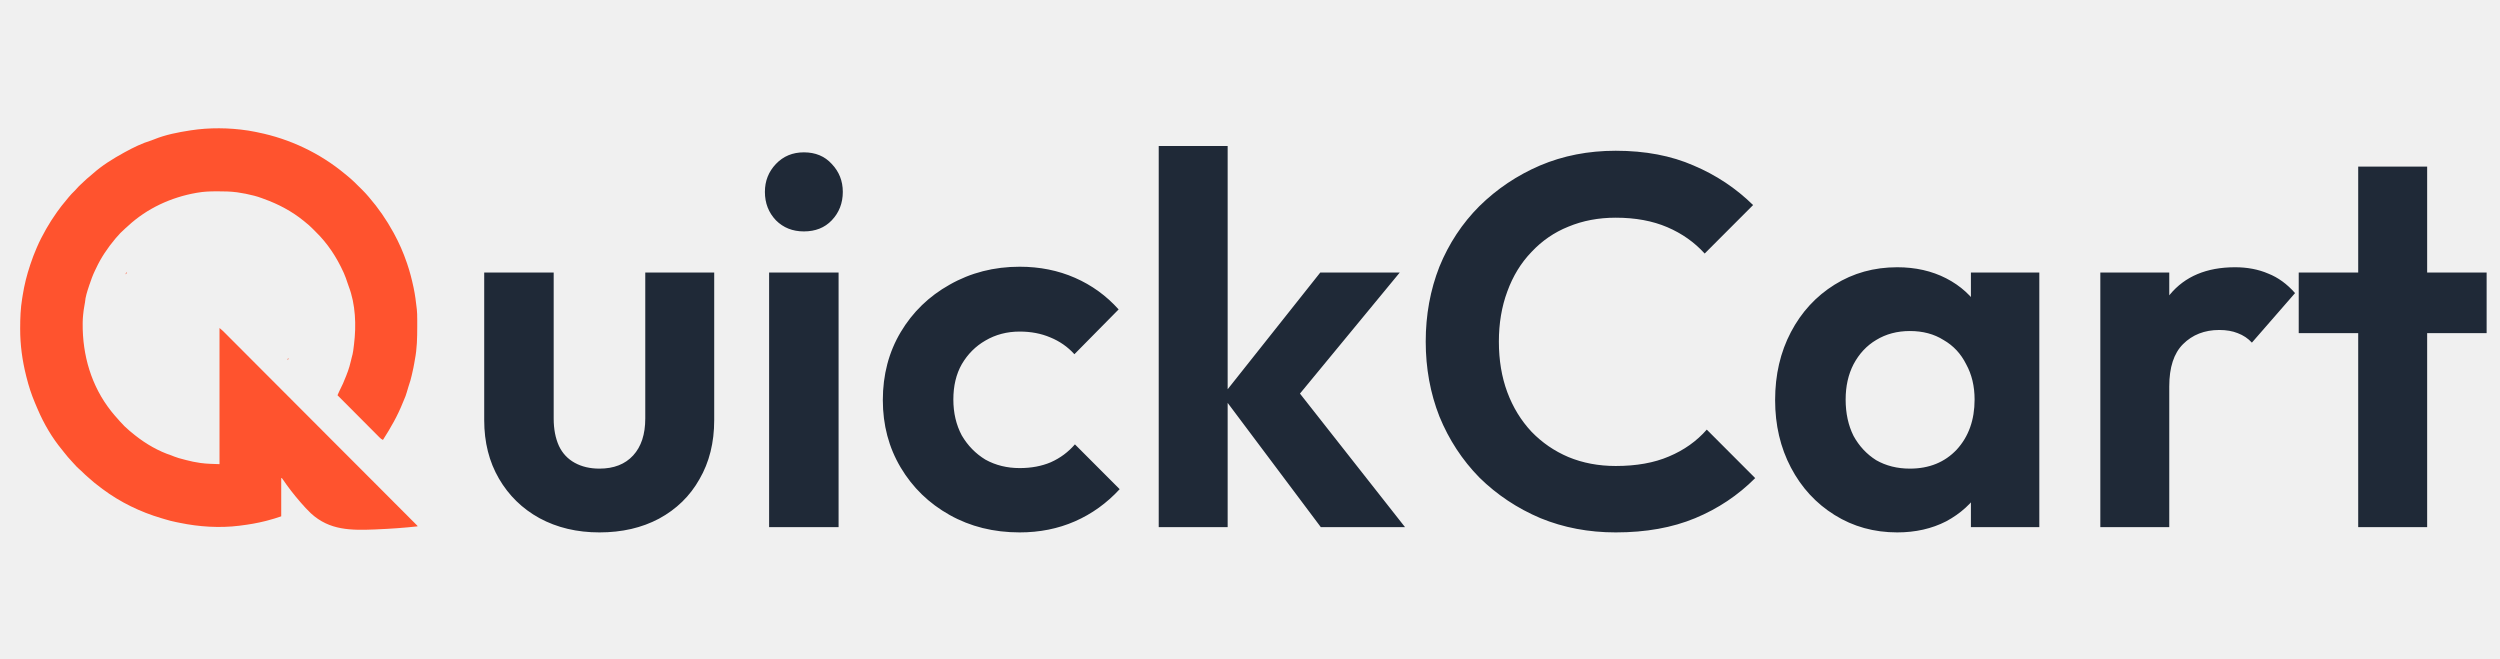
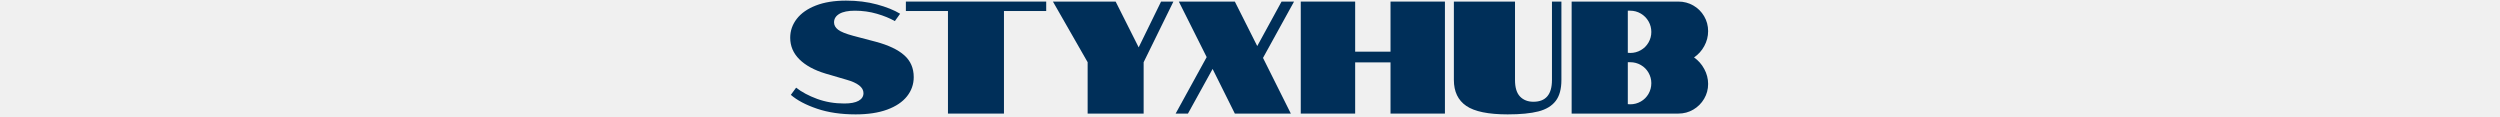
- <svg xmlns="http://www.w3.org/2000/svg" width="129" height="34" viewBox="0 0 129 34" fill="none">
-   <path d="M30.933 27.472C29.774 27.472 28.742 27.227 27.837 26.737C26.95 26.248 26.253 25.568 25.746 24.697C25.239 23.827 24.985 22.821 24.985 21.678V14.062H28.57V21.597C28.57 22.141 28.661 22.612 28.842 23.011C29.023 23.392 29.294 23.682 29.656 23.881C30.019 24.081 30.444 24.181 30.933 24.181C31.675 24.181 32.255 23.954 32.671 23.501C33.087 23.047 33.296 22.413 33.296 21.597V14.062H36.853V21.678C36.853 22.839 36.6 23.854 36.093 24.725C35.604 25.595 34.907 26.275 34.002 26.765C33.115 27.236 32.092 27.472 30.933 27.472ZM39.686 27.2V14.062H43.271V27.2H39.686ZM41.479 11.941C40.9 11.941 40.42 11.75 40.039 11.369C39.659 10.97 39.469 10.481 39.469 9.901C39.469 9.338 39.659 8.858 40.039 8.459C40.42 8.06 40.9 7.861 41.479 7.861C42.076 7.861 42.556 8.06 42.918 8.459C43.298 8.858 43.489 9.338 43.489 9.901C43.489 10.481 43.298 10.97 42.918 11.369C42.556 11.75 42.076 11.941 41.479 11.941ZM52.615 27.472C51.275 27.472 50.071 27.173 49.003 26.574C47.935 25.976 47.093 25.16 46.477 24.126C45.862 23.093 45.554 21.932 45.554 20.645C45.554 19.339 45.862 18.169 46.477 17.136C47.093 16.102 47.935 15.286 49.003 14.688C50.089 14.071 51.293 13.763 52.615 13.763C53.647 13.763 54.597 13.953 55.466 14.334C56.336 14.715 57.087 15.259 57.721 15.966L55.439 18.278C55.095 17.897 54.679 17.607 54.19 17.408C53.719 17.208 53.194 17.109 52.615 17.109C51.963 17.109 51.375 17.263 50.85 17.571C50.343 17.861 49.935 18.269 49.627 18.795C49.338 19.303 49.193 19.91 49.193 20.617C49.193 21.306 49.338 21.923 49.627 22.467C49.935 22.993 50.343 23.41 50.85 23.718C51.375 24.008 51.963 24.153 52.615 24.153C53.212 24.153 53.746 24.054 54.217 23.854C54.706 23.637 55.122 23.328 55.466 22.929L57.775 25.241C57.105 25.967 56.336 26.52 55.466 26.901C54.597 27.281 53.647 27.472 52.615 27.472ZM68.154 27.2L63.076 20.427L68.127 14.062H72.228L66.308 21.243L66.443 19.502L72.499 27.2H68.154ZM59.79 27.2V7.534H63.347V27.2H59.79ZM83.371 27.472C81.977 27.472 80.683 27.227 79.488 26.737C78.293 26.23 77.243 25.532 76.338 24.643C75.45 23.736 74.762 22.685 74.273 21.488C73.803 20.291 73.567 19.003 73.567 17.625C73.567 16.247 73.803 14.96 74.273 13.763C74.762 12.566 75.45 11.524 76.338 10.635C77.243 9.746 78.284 9.048 79.461 8.541C80.656 8.033 81.959 7.779 83.371 7.779C84.892 7.779 86.232 8.033 87.391 8.541C88.549 9.03 89.572 9.71 90.46 10.581L87.961 13.083C87.436 12.503 86.793 12.049 86.033 11.723C85.272 11.397 84.385 11.233 83.371 11.233C82.484 11.233 81.669 11.387 80.927 11.696C80.203 11.986 79.569 12.421 79.026 13.001C78.483 13.563 78.067 14.243 77.777 15.041C77.487 15.821 77.342 16.682 77.342 17.625C77.342 18.586 77.487 19.457 77.777 20.237C78.067 21.016 78.483 21.696 79.026 22.277C79.569 22.839 80.203 23.274 80.927 23.582C81.669 23.89 82.484 24.045 83.371 24.045C84.44 24.045 85.354 23.881 86.114 23.555C86.893 23.229 87.545 22.766 88.07 22.168L90.568 24.67C89.681 25.559 88.649 26.248 87.472 26.737C86.295 27.227 84.928 27.472 83.371 27.472ZM97.897 27.472C96.702 27.472 95.625 27.173 94.665 26.574C93.705 25.976 92.954 25.16 92.411 24.126C91.868 23.093 91.596 21.932 91.596 20.645C91.596 19.339 91.868 18.169 92.411 17.136C92.954 16.102 93.705 15.286 94.665 14.688C95.625 14.089 96.702 13.79 97.897 13.79C98.838 13.79 99.68 13.981 100.422 14.361C101.165 14.742 101.753 15.277 102.188 15.966C102.64 16.637 102.885 17.399 102.921 18.251V22.984C102.885 23.854 102.64 24.625 102.188 25.296C101.753 25.967 101.165 26.502 100.422 26.901C99.68 27.281 98.838 27.472 97.897 27.472ZM98.549 24.181C99.544 24.181 100.35 23.854 100.966 23.201C101.581 22.53 101.889 21.669 101.889 20.617C101.889 19.928 101.744 19.321 101.454 18.795C101.183 18.251 100.794 17.834 100.287 17.544C99.798 17.235 99.219 17.081 98.549 17.081C97.897 17.081 97.317 17.235 96.81 17.544C96.322 17.834 95.932 18.251 95.643 18.795C95.371 19.321 95.235 19.928 95.235 20.617C95.235 21.325 95.371 21.95 95.643 22.494C95.932 23.02 96.322 23.437 96.81 23.745C97.317 24.035 97.897 24.181 98.549 24.181ZM101.699 27.2V23.664L102.269 20.454L101.699 17.299V14.062H105.229V27.2H101.699ZM108.377 27.2V14.062H111.934V27.2H108.377ZM111.934 19.937L110.549 19.013C110.712 17.399 111.183 16.129 111.962 15.205C112.74 14.262 113.863 13.79 115.329 13.79C115.963 13.79 116.533 13.899 117.04 14.117C117.547 14.316 118.009 14.652 118.425 15.123L116.198 17.68C115.999 17.462 115.755 17.299 115.465 17.19C115.194 17.081 114.877 17.027 114.515 17.027C113.754 17.027 113.129 17.272 112.641 17.761C112.17 18.233 111.934 18.958 111.934 19.937ZM121.683 27.2V8.595H125.241V27.2H121.683ZM118.614 17.19V14.062H128.31V17.19H118.614Z" fill="#1F2937" />
-   <mask id="mask0_3277_1003" style="mask-type:luminance" maskUnits="userSpaceOnUse" x="0" y="5" width="23" height="24">
-     <path d="M22.632 5.667H0V28.334H22.632V5.667Z" fill="white" />
-   </mask>
-   <g mask="url(#mask0_3277_1003)">
-     <path d="M12.769 6.732C12.791 6.735 12.814 6.739 12.837 6.742C12.953 6.76 13.067 6.781 13.181 6.805C13.225 6.815 13.269 6.824 13.313 6.833C14.947 7.163 16.503 7.897 17.787 8.964C17.819 8.991 17.852 9.018 17.886 9.044C18.155 9.259 18.399 9.504 18.643 9.748C18.662 9.766 18.68 9.785 18.7 9.805C18.807 9.912 18.909 10.021 19.007 10.137C19.022 10.154 19.022 10.154 19.037 10.172C19.521 10.733 19.942 11.339 20.297 11.99C20.309 12.011 20.32 12.031 20.332 12.053C20.591 12.53 20.811 13.027 20.986 13.542C20.993 13.563 21.001 13.585 21.009 13.607C21.142 13.996 21.244 14.389 21.33 14.791C21.334 14.812 21.339 14.832 21.343 14.853C21.418 15.202 21.462 15.557 21.502 15.912C21.504 15.927 21.506 15.943 21.508 15.959C21.526 16.117 21.527 16.274 21.528 16.434C21.528 16.463 21.528 16.493 21.529 16.523C21.529 16.617 21.529 16.712 21.529 16.806C21.529 16.822 21.529 16.838 21.529 16.855C21.53 17.424 21.519 17.984 21.41 18.545C21.397 18.615 21.385 18.684 21.374 18.754C21.349 18.909 21.314 19.061 21.28 19.213C21.268 19.263 21.257 19.312 21.246 19.362C21.205 19.545 21.156 19.721 21.093 19.898C21.079 19.945 21.064 19.991 21.05 20.037C21.043 20.06 21.036 20.084 21.029 20.108C21.014 20.155 21 20.204 20.986 20.252C20.95 20.373 20.912 20.489 20.858 20.603C20.836 20.652 20.816 20.701 20.796 20.751C20.523 21.442 20.16 22.077 19.76 22.7C19.684 22.667 19.636 22.624 19.578 22.566C19.558 22.547 19.539 22.527 19.52 22.508C19.499 22.487 19.478 22.465 19.457 22.444C19.434 22.422 19.412 22.399 19.39 22.377C19.329 22.317 19.269 22.256 19.209 22.195C19.146 22.132 19.083 22.069 19.02 22.006C18.9 21.886 18.781 21.766 18.662 21.646C18.526 21.509 18.39 21.373 18.254 21.236C17.974 20.956 17.695 20.675 17.415 20.394C17.443 20.323 17.473 20.255 17.508 20.187C17.643 19.924 17.763 19.659 17.867 19.381C17.872 19.367 17.877 19.353 17.883 19.339C17.893 19.311 17.904 19.283 17.914 19.255C17.927 19.222 17.939 19.189 17.952 19.156C18.012 18.996 18.055 18.833 18.095 18.666C18.102 18.64 18.108 18.614 18.115 18.587C18.127 18.536 18.14 18.485 18.152 18.434C18.164 18.384 18.177 18.334 18.191 18.285C18.222 18.16 18.234 18.032 18.25 17.905C18.255 17.86 18.261 17.815 18.267 17.77C18.388 16.792 18.35 15.698 17.991 14.769C17.968 14.709 17.948 14.648 17.928 14.587C17.872 14.414 17.813 14.246 17.738 14.08C17.73 14.064 17.723 14.048 17.716 14.032C17.369 13.269 16.899 12.554 16.297 11.968C16.244 11.916 16.192 11.863 16.14 11.81C16.013 11.68 15.88 11.564 15.737 11.451C15.715 11.433 15.694 11.416 15.671 11.397C15.06 10.899 14.363 10.532 13.624 10.266C13.584 10.252 13.544 10.237 13.504 10.222C13.382 10.176 13.26 10.137 13.134 10.104C13.117 10.1 13.1 10.095 13.082 10.091C12.812 10.022 12.543 9.966 12.267 9.928C12.249 9.925 12.23 9.923 12.211 9.92C11.89 9.878 11.569 9.873 11.245 9.873C11.223 9.873 11.2 9.873 11.177 9.873C10.843 9.873 10.517 9.883 10.187 9.943C10.169 9.946 10.151 9.949 10.132 9.952C8.828 10.18 7.579 10.755 6.604 11.661C6.56 11.703 6.514 11.743 6.467 11.783C6.289 11.938 6.122 12.11 5.971 12.292C5.961 12.303 5.952 12.315 5.942 12.327C5.555 12.79 5.212 13.295 4.958 13.844C4.938 13.888 4.916 13.932 4.894 13.976C4.78 14.213 4.693 14.459 4.609 14.709C4.604 14.726 4.598 14.742 4.593 14.758C4.5 15.034 4.407 15.319 4.384 15.61C4.379 15.658 4.369 15.704 4.359 15.752C4.327 15.904 4.31 16.059 4.293 16.214C4.291 16.23 4.29 16.246 4.288 16.262C4.275 16.386 4.268 16.508 4.267 16.632C4.266 16.651 4.266 16.669 4.266 16.689C4.251 18.324 4.709 19.918 5.734 21.213C5.752 21.235 5.769 21.257 5.787 21.279C5.88 21.395 5.977 21.506 6.076 21.615C6.116 21.66 6.155 21.705 6.194 21.75C6.343 21.921 6.507 22.08 6.681 22.226C6.699 22.241 6.716 22.255 6.734 22.27C6.795 22.321 6.856 22.37 6.918 22.42C6.938 22.436 6.959 22.453 6.98 22.47C7.535 22.91 8.18 23.282 8.853 23.503C8.9 23.52 8.945 23.539 8.99 23.558C9.141 23.62 9.298 23.659 9.456 23.7C9.509 23.714 9.562 23.728 9.615 23.742C9.847 23.804 10.079 23.851 10.316 23.885C10.331 23.887 10.345 23.889 10.36 23.891C10.682 23.937 11 23.938 11.327 23.95C11.327 21.631 11.327 19.313 11.327 16.925C11.497 17.07 11.497 17.07 11.561 17.135C11.576 17.149 11.591 17.164 11.606 17.179C11.63 17.203 11.63 17.203 11.654 17.227C11.671 17.244 11.688 17.262 11.706 17.279C11.763 17.337 11.821 17.395 11.878 17.452C11.92 17.494 11.962 17.536 12.003 17.577C12.094 17.668 12.184 17.759 12.275 17.849C12.409 17.984 12.544 18.119 12.679 18.254C12.919 18.495 13.16 18.736 13.4 18.977C13.611 19.187 13.821 19.398 14.031 19.609C14.052 19.63 14.052 19.63 14.073 19.651C14.13 19.708 14.187 19.764 14.243 19.821C14.774 20.353 15.305 20.885 15.836 21.417C16.308 21.89 16.78 22.363 17.252 22.836C17.783 23.367 18.313 23.898 18.843 24.429C18.899 24.485 18.956 24.542 19.012 24.599C19.026 24.613 19.04 24.627 19.055 24.641C19.265 24.852 19.475 25.062 19.686 25.273C19.924 25.512 20.163 25.752 20.402 25.991C20.536 26.125 20.67 26.259 20.804 26.393C20.893 26.483 20.982 26.572 21.072 26.662C21.122 26.713 21.173 26.764 21.224 26.815C21.279 26.869 21.334 26.924 21.389 26.979C21.404 26.995 21.421 27.011 21.437 27.028C21.452 27.042 21.466 27.057 21.481 27.072C21.5 27.09 21.5 27.09 21.519 27.11C21.545 27.139 21.545 27.139 21.545 27.16C20.845 27.237 20.145 27.287 19.441 27.315C19.415 27.316 19.39 27.317 19.363 27.319C18.113 27.369 17.003 27.372 16.042 26.487C15.854 26.309 15.681 26.119 15.511 25.923C15.492 25.901 15.492 25.901 15.473 25.878C15.154 25.51 14.858 25.127 14.585 24.724C14.557 24.68 14.557 24.68 14.511 24.661C14.511 25.315 14.511 25.969 14.511 26.643C14.271 26.724 14.036 26.8 13.792 26.861C13.763 26.869 13.734 26.876 13.705 26.884C13.281 26.991 12.858 27.064 12.424 27.117C12.398 27.121 12.372 27.124 12.345 27.128C11.34 27.253 10.271 27.185 9.281 26.979C9.223 26.967 9.164 26.956 9.106 26.944C8.899 26.904 8.699 26.852 8.498 26.789C8.438 26.77 8.379 26.753 8.319 26.736C7.247 26.42 6.201 25.914 5.304 25.243C5.276 25.221 5.247 25.2 5.218 25.179C4.983 25.005 4.757 24.823 4.542 24.625C4.494 24.581 4.446 24.539 4.397 24.496C4.323 24.432 4.254 24.364 4.186 24.294C4.144 24.253 4.102 24.216 4.058 24.179C3.975 24.107 3.904 24.029 3.832 23.947C3.792 23.902 3.752 23.858 3.711 23.815C3.572 23.668 3.442 23.518 3.319 23.358C3.281 23.307 3.241 23.258 3.201 23.209C2.691 22.595 2.262 21.862 1.949 21.127C1.94 21.106 1.93 21.084 1.921 21.063C1.891 20.991 1.86 20.92 1.83 20.848C1.82 20.824 1.81 20.8 1.799 20.775C1.618 20.346 1.48 19.919 1.368 19.468C1.362 19.446 1.357 19.424 1.351 19.402C1.15 18.603 1.04 17.803 1.041 16.979C1.041 16.959 1.041 16.938 1.041 16.918C1.042 16.412 1.06 15.908 1.143 15.408C1.154 15.346 1.163 15.284 1.173 15.223C1.257 14.693 1.386 14.184 1.556 13.676C1.562 13.659 1.567 13.643 1.573 13.625C1.666 13.348 1.766 13.076 1.884 12.809C1.892 12.79 1.9 12.771 1.909 12.751C2.041 12.444 2.192 12.151 2.357 11.861C2.369 11.841 2.38 11.821 2.391 11.8C2.553 11.517 2.727 11.243 2.917 10.977C2.935 10.951 2.935 10.951 2.954 10.924C3.096 10.727 3.241 10.534 3.401 10.35C3.451 10.292 3.498 10.232 3.546 10.172C3.641 10.054 3.746 9.949 3.854 9.844C3.931 9.768 4.002 9.691 4.071 9.609C4.106 9.57 4.143 9.536 4.183 9.502C4.243 9.451 4.299 9.399 4.354 9.342C4.438 9.257 4.529 9.182 4.622 9.107C4.674 9.064 4.725 9.02 4.775 8.975C5.259 8.54 5.833 8.186 6.401 7.874C6.422 7.863 6.443 7.852 6.464 7.84C6.888 7.609 7.33 7.391 7.794 7.251C7.853 7.231 7.909 7.21 7.966 7.186C8.547 6.95 9.182 6.828 9.8 6.732C9.823 6.729 9.823 6.729 9.845 6.725C10.797 6.578 11.817 6.588 12.769 6.732Z" fill="#FF532E" />
-     <path d="M14.864 18.476C14.872 18.491 14.88 18.507 14.888 18.523C14.869 18.542 14.849 18.562 14.829 18.582C14.841 18.547 14.852 18.512 14.864 18.476Z" fill="#FF532E" />
-     <path d="M6.531 14.038C6.542 14.074 6.542 14.074 6.528 14.104C6.507 14.133 6.507 14.133 6.472 14.156C6.487 14.114 6.507 14.076 6.531 14.038Z" fill="#FF532E" />
-   </g>
+ <svg xmlns="http://www.w3.org/2000/svg" version="1.1" width="1500" height="70" viewBox="0 0 1500 70">
+   <svg xml:space="preserve" width="1500" height="70" data-version="2" data-id="lg_kpnjIlNnZrNpy9QcP2" viewBox="0 0 563 70" x="0" y="0">
+     <rect width="100%" height="100%" fill="transparent" />
+     <path fill="#002f59" d="M56.985 25.05q11.42 3.07 17.08 8.11 5.67 5.04 5.67 13.1 0 6.43-4.03 11.52-4.04 5.09-11.86 7.97-7.82 2.88-18.96 2.88-13.15 0-23.18-3.41-10.04-3.41-15.7-8.3l3.17-4.32q4.99 3.93 12.57 6.72 7.59 2.78 16.32 2.78 5.67 0 8.6-1.63 2.92-1.63 2.92-4.61 0-5.18-10.27-8.06l-12.48-3.65q-10.17-3.07-15.69-8.54-5.52-5.48-5.52-12.96 0-6.24 3.93-11.33 3.94-5.09 11.47-8.02 7.54-2.93 18.1-2.93 10.08 0 18.58 2.31 8.49 2.3 13.87 5.57l-3.17 4.41q-4.51-2.59-10.8-4.41-6.29-1.83-13.2-1.83-6.05 0-9.26 1.87-3.22 1.88-3.22 5.14 0 2.5 2.4 4.37t9.12 3.69z" />
+     <rect width="74.11" height="68.26" x="-37.05" y="-34.13" fill="none" rx="0" ry="0" transform="translate(43.18 35)" />
+     <path fill="#002f59" d="M100.275 6.61h-25.25V.95h84.2v5.66h-25.35v61.54h-33.6Z" />
+     <rect width="84.2" height="67.2" x="-42.1" y="-33.6" fill="none" rx="0" ry="0" transform="translate(117.63 35.05)" />
+     <path fill="#002f59" d="M184.085 37.33 163.255.95h37.63l13.82 27.46L228.145.95h7.4l-17.86 36.38v30.82h-33.6Z" />
+     <rect width="72.29" height="67.2" x="-36.15" y="-33.6" fill="none" rx="0" ry="0" transform="translate(199.9 35.05)" />
+     <path fill="#002f59" d="M255.505 34.26 238.805.95h33.6l13.44 26.69L300.435.95h7.49l-18.62 33.79 16.7 33.41h-33.6l-13.34-26.78-14.79 26.78h-7.39Z" />
+     <rect width="71.04" height="67.2" x="-35.52" y="-33.6" fill="none" rx="0" ry="0" transform="translate(272.9 35.05)" />
+     <path fill="#002f59" d="M311.955.95h32.64V31h21.22V.95h32.64v67.2h-32.64V37.43h-21.22v30.72h-32.64Z" />
+     <rect width="86.5" height="67.2" x="-43.25" y="-33.6" fill="none" rx="0" ry="0" transform="translate(355.7 35.05)" />
+     <path fill="#002f59" d="M436.085 68.63q-17.38 0-24.82-5.09-7.44-5.09-7.44-15.55V.95h36.68v47.04q0 6.82 3.02 9.94 3.02 3.12 8.02 3.12 11.13 0 11.13-13.06V.95h5.67v47.04q0 8.16-3.46 12.62-3.46 4.47-10.37 6.24-6.91 1.78-18.43 1.78" />
+     <rect width="64.52" height="67.68" x="-32.26" y="-33.84" fill="none" rx="0" ry="0" transform="translate(436.58 35.29)" />
+     <path fill="#002f59" d="M474.485.95h64.03q4.9 0 8.98 2.35t6.48 6.43q2.4 4.08 2.4 8.98 0 4.7-2.31 8.93-2.3 4.22-6.14 6.81 3.84 2.69 6.14 6.96 2.31 4.28 2.31 8.98 0 4.8-2.4 8.88-2.4 4.08-6.48 6.48-4.08 2.4-8.98 2.4h-64.03Zm35.14 30.82q3.45 0 6.38-1.68 2.93-1.68 4.61-4.61 1.68-2.93 1.68-6.29 0-3.46-1.68-6.38-1.68-2.93-4.61-4.66-2.93-1.73-6.38-1.73h-1.44v25.25q.48.1 1.44.1m0 30.81q3.45 0 6.38-1.68 2.93-1.68 4.61-4.61 1.68-2.92 1.68-6.38 0-3.36-1.68-6.29t-4.61-4.61q-2.93-1.68-6.38-1.68h-1.44v25.16q.48.09 1.44.09" />
+     <rect width="81.89" height="67.2" x="-40.95" y="-33.6" fill="none" rx="0" ry="0" transform="translate(515.93 35.05)" />
+   </svg>
</svg>
